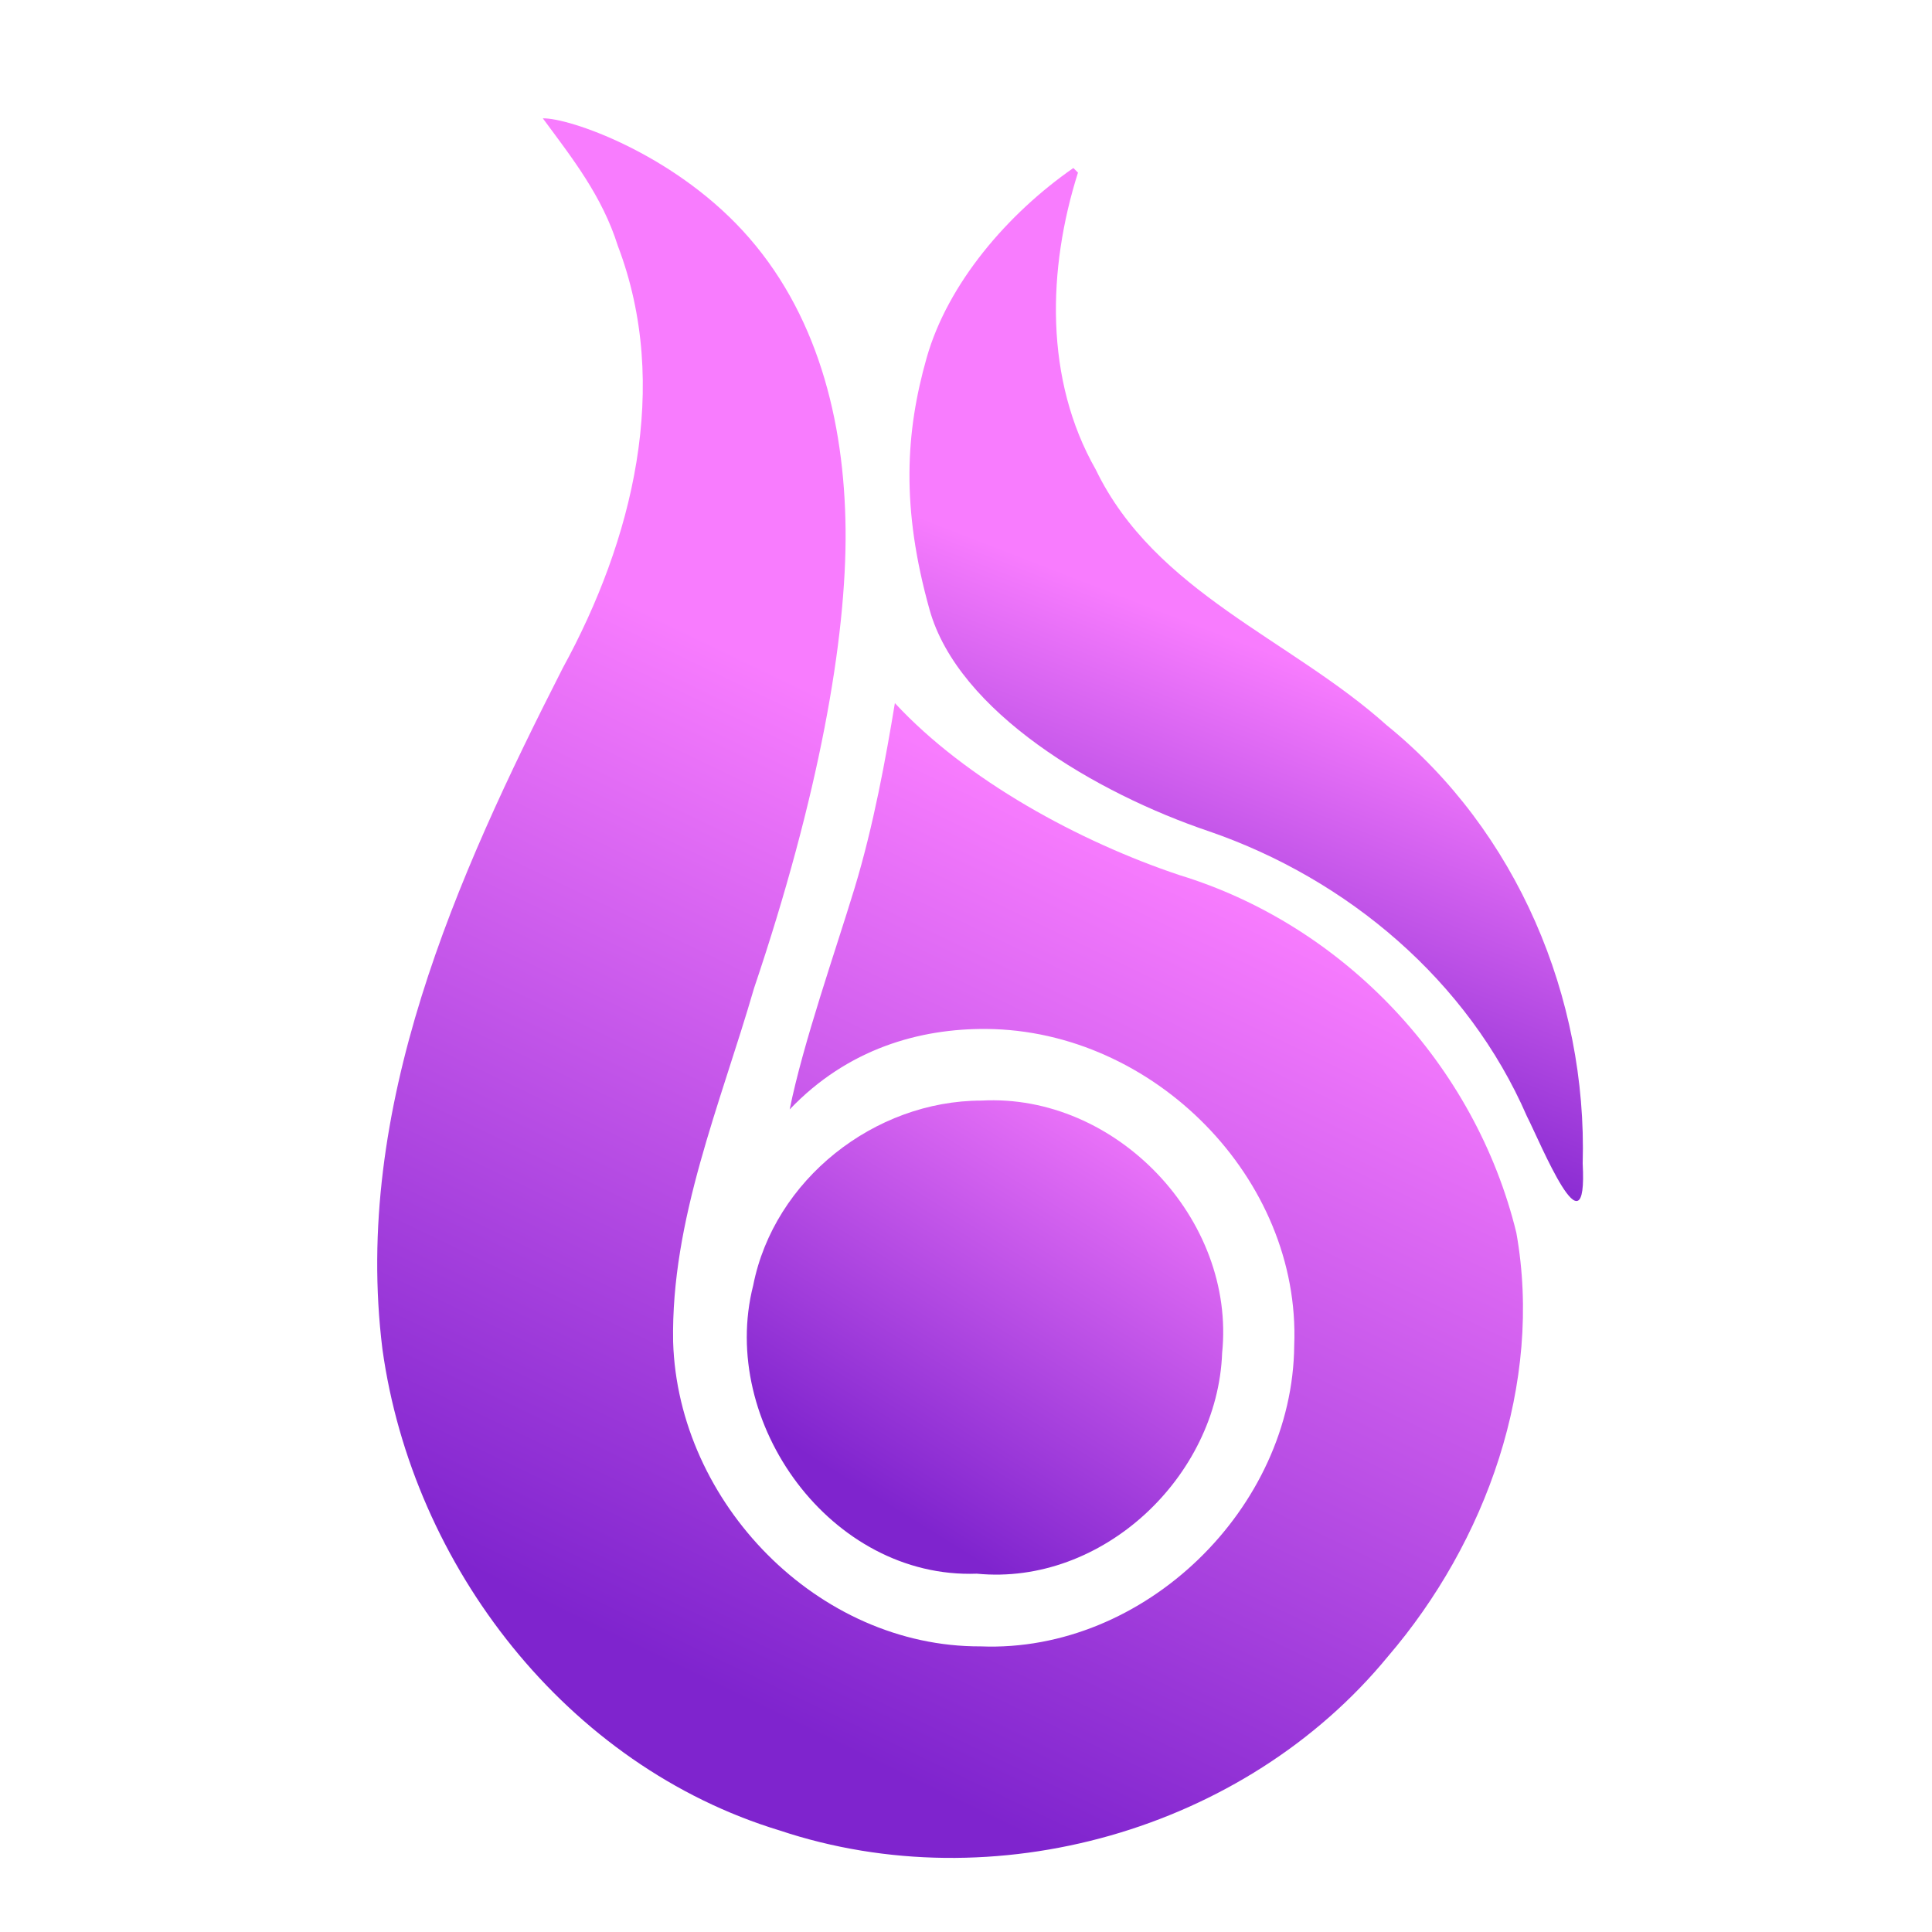
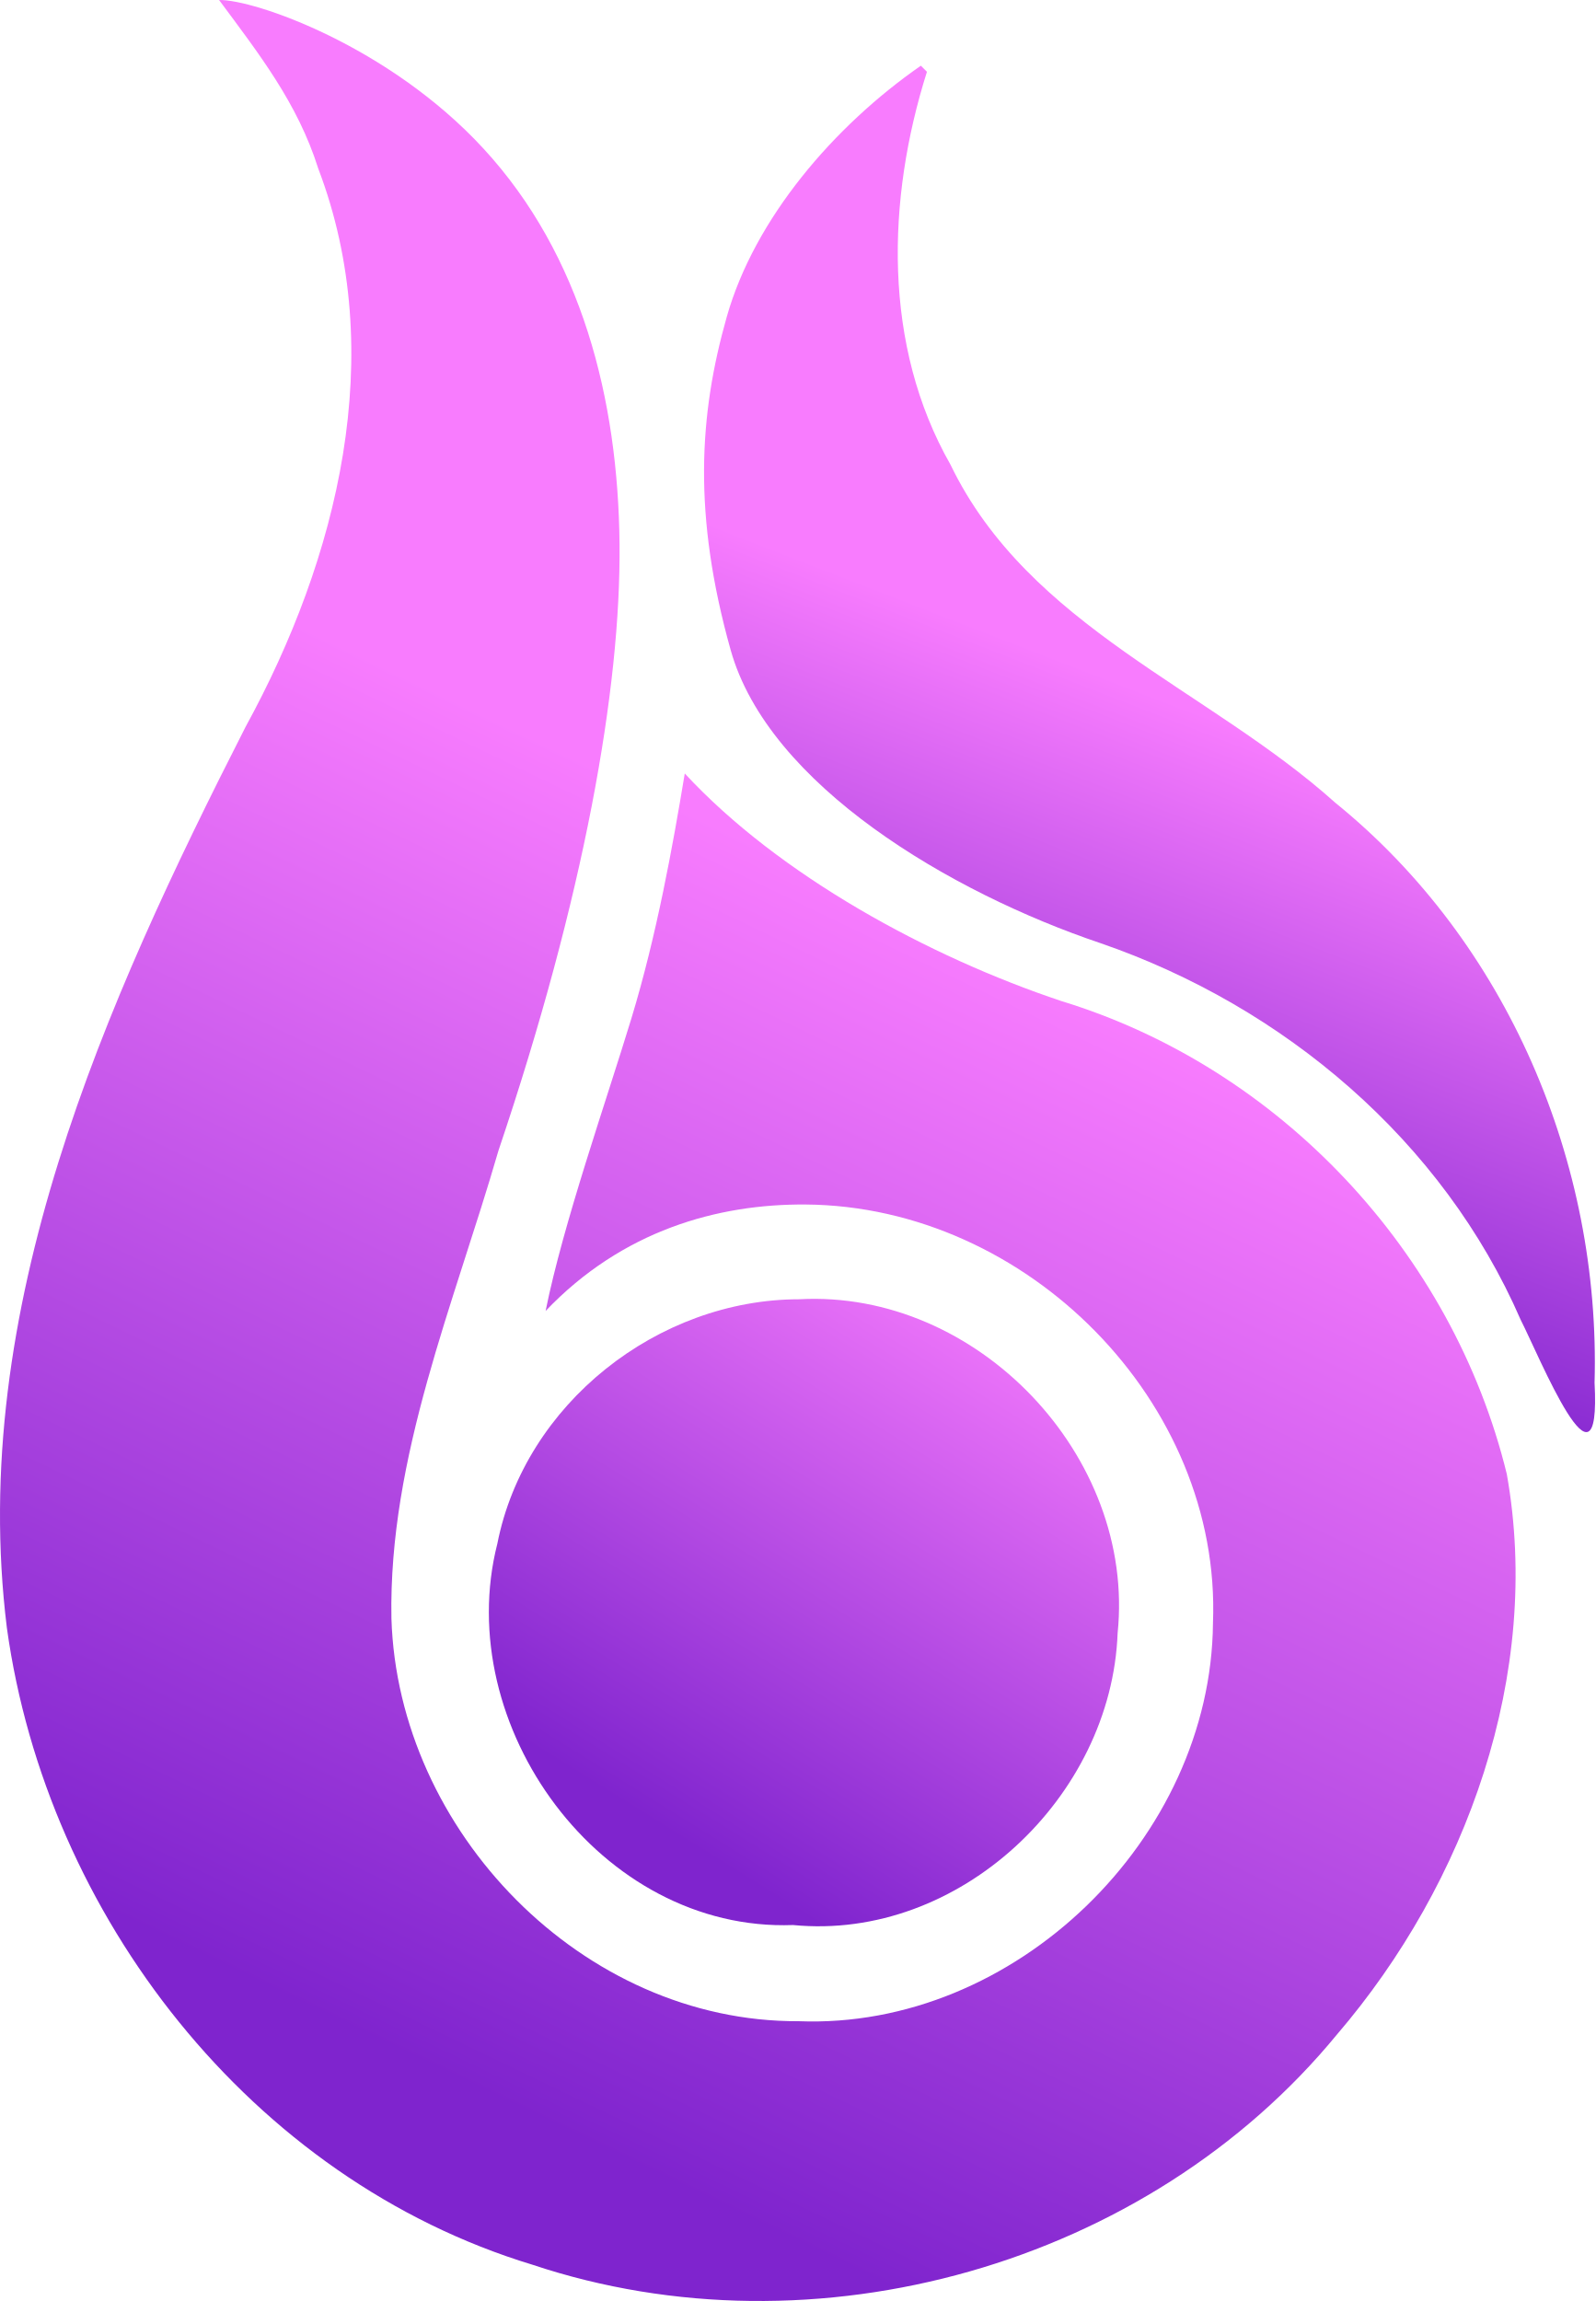
- <svg xmlns="http://www.w3.org/2000/svg" xmlns:xlink="http://www.w3.org/1999/xlink" width="1024" height="1024">
-   <defs>
-     <linearGradient xlink:href="#a" id="d" x1="269.585" x2="488.27" y1="847.204" y2="393.079" gradientTransform="translate(-17.83 -14.01)scale(1.03628)" gradientUnits="userSpaceOnUse" />
+ <svg xmlns="http://www.w3.org/2000/svg" xmlns:xlink="http://www.w3.org/1999/xlink" width="639.141" height="922.014" version="1.1" id="svg4">
+   <defs id="defs2">
+     <linearGradient xlink:href="#a" id="d" x1="269.585" x2="488.27" y1="847.204" y2="393.079" gradientTransform="matrix(1.03628,0,0,1.03628,-217.7576,-76.73001)" gradientUnits="userSpaceOnUse" />
    <linearGradient id="a">
-       <stop offset=".045" stop-color="#7f24ce" />
-       <stop offset="1" stop-color="#f87cfe" />
+       <stop offset=".045" stop-color="#7f24ce" id="stop1" />
+       <stop offset="1" stop-color="#f87cfe" id="stop2" />
    </linearGradient>
-     <linearGradient xlink:href="#a" id="c" x1="496.519" x2="635.831" y1="813.477" y2="589.778" gradientTransform="translate(-17.83 -14.01)scale(1.03628)" gradientUnits="userSpaceOnUse" />
-     <linearGradient xlink:href="#a" id="b" x1="635.831" x2="721.822" y1="589.778" y2="368.408" gradientTransform="translate(-17.83 -14.01)scale(1.03628)" gradientUnits="userSpaceOnUse" />
+     <linearGradient xlink:href="#a" id="c" x1="496.519" x2="635.831" y1="813.477" y2="589.778" gradientTransform="matrix(1.03628,0,0,1.03628,-217.7576,-76.73001)" gradientUnits="userSpaceOnUse" />
+     <linearGradient xlink:href="#a" id="b" x1="635.831" x2="721.822" y1="589.778" y2="368.408" gradientTransform="matrix(1.03628,0,0,1.03628,-217.7576,-76.73001)" gradientUnits="userSpaceOnUse" />
  </defs>
-   <path fill="url(#b)" d="M568.904 89.049c-34.755 24.138-66.55 61.123-77.751 100.567s-13.626 79.433 1.545 133.558c15.172 54.125 88.045 97.183 148.257 117.495 73.416 25.327 137.083 79.066 168.316 150.939 7.286 14.202 32.339 76.178 29.588 25.145 2.5-88.033-34.945-176.536-103.863-232.354-50.885-45.69-122.768-70.396-154.211-135.492-27.227-47.76-25.614-106.295-9.437-157.417l-1.219-1.22z" paint-order="stroke fill markers" style="mix-blend-mode:normal" />
-   <path fill="url(#c)" d="M520.207 583.335c71.209-3.918 134.842 62.821 127.548 133.776-2.45 65.695-63.5 123.452-130.029 116.976-77.274 2.835-137.082-80.076-118.505-152.855 11.04-56.002 64.314-97.88 120.983-97.897z" paint-order="stroke fill markers" style="mix-blend-mode:normal" />
-   <path fill="url(#d)" d="m 287.709,62.723 c 15.876,21.464 31.445,41.24 39.726,67.501 28.37,74.372 7.785,156.373 -29.135,223.804 -56.55,111.042 -111.432,233.484 -95.612,361.024 15.98,115.215 97.874,220.939 210.59,255.147 113.148,37.77 246.447,0.148 322.31,-92.186 52.051,-60.68 82.366,-144.75 68.103,-224.644 -21.702,-88.837 -90.927,-162.766 -178.483,-189.522 -53.05,-17.726 -113.022,-50.278 -150.9,-91.191 -4.784,29.001 -11.279,64.886 -21.369,98.097 -10.09,33.211 -27.328,82.2 -34.39,117.265 30.721,-32.206 68.885,-42.918 104.222,-42.65 88.706,0.676 166.692,79.298 163.19,167.706 -0.717,86.334 -79.409,163.003 -166.145,159.543 -86.404,0.39 -160.458,-76.089 -163.045,-161.413 -1.183,-64.752 25.134,-126.072 42.88,-187.41 34.358,-101.83 49.095,-185.241 48.522,-243.119 C 447.601,222.797 433.087,165.037 393.623,122.227 355.618,80.999 301.685,62.452 287.709,62.723" paint-order="stroke fill markers" style="mix-blend-mode:normal" />
+   <path fill="url(#b)" d="m 368.976,26.329 c -34.755,24.138 -66.55,61.123 -77.751,100.567 -11.201,39.444 -13.626,79.433 1.545,133.558 15.172,54.125 88.045,97.183 148.257,117.495 73.416,25.327 137.083,79.066 168.316,150.939 7.286,14.202 32.339,76.178 29.588,25.145 2.5,-88.033 -34.945,-176.536 -103.863,-232.354 -50.885,-45.69 -122.768,-70.396 -154.211,-135.492 -27.227,-47.76 -25.614,-106.295 -9.437,-157.417 l -1.219,-1.22 z" paint-order="stroke fill markers" style="mix-blend-mode:normal;fill:url(#b)" id="path2" />
+   <path fill="url(#c)" d="m 320.279,520.615 c 71.209,-3.918 134.842,62.821 127.548,133.776 -2.45,65.695 -63.5,123.452 -130.029,116.976 -77.274,2.835 -137.082,-80.076 -118.505,-152.855 11.04,-56.002 64.314,-97.88 120.983,-97.897 z" paint-order="stroke fill markers" style="mix-blend-mode:normal;fill:url(#c)" id="path3" />
+   <path fill="url(#d)" d="M 87.782,0.003 C 103.657,21.467 119.227,41.243 127.507,67.504 c 28.37,74.372 7.785,156.373 -29.135,223.804 -56.55,111.042 -111.432,233.484 -95.612,361.024 15.98,115.215 97.874,220.939 210.59,255.147 113.148,37.77 246.447,0.148 322.31,-92.186 52.051,-60.68 82.366,-144.75 68.103,-224.644 -21.702,-88.837 -90.927,-162.766 -178.483,-189.522 -53.05,-17.726 -113.022,-50.278 -150.9,-91.191 -4.784,29.001 -11.279,64.886 -21.369,98.097 -10.09,33.211 -27.328,82.2 -34.39,117.265 30.721,-32.206 68.885,-42.918 104.222,-42.65 88.706,0.676 166.692,79.298 163.19,167.706 -0.717,86.334 -79.409,163.003 -166.145,159.543 -86.404,0.39 -160.458,-76.089 -163.045,-161.413 -1.183,-64.752 25.134,-126.072 42.88,-187.41 34.358,-101.83 49.095,-185.241 48.522,-243.119 -0.572,-57.878 -15.086,-115.638 -54.55,-158.448 C 155.69,18.279 101.758,-0.268 87.782,0.003" paint-order="stroke fill markers" style="mix-blend-mode:normal;fill:url(#d)" id="path4" />
</svg>
